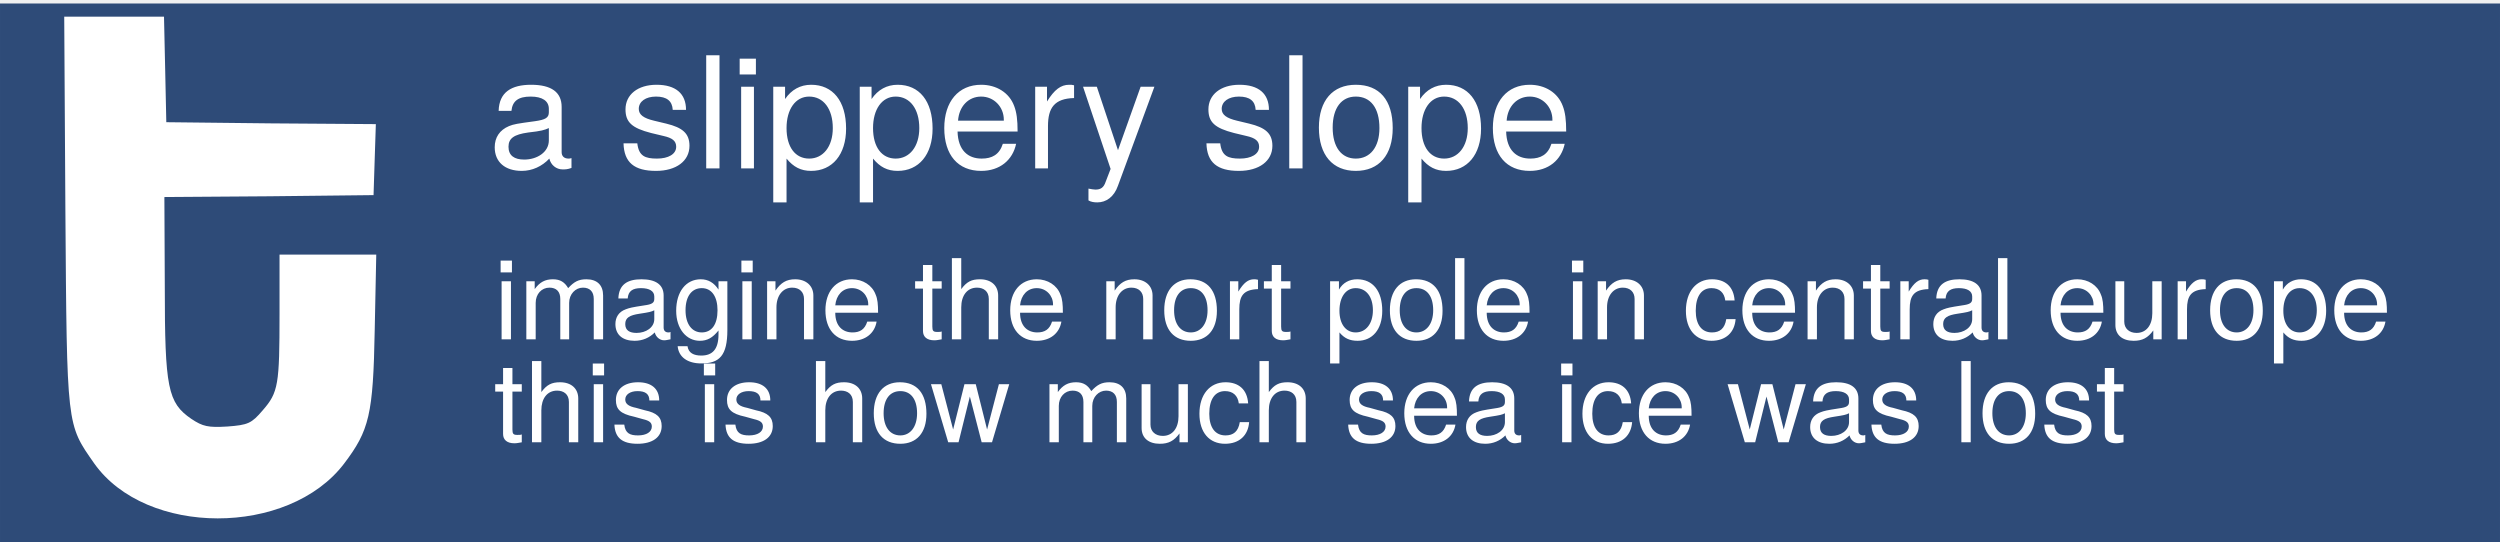
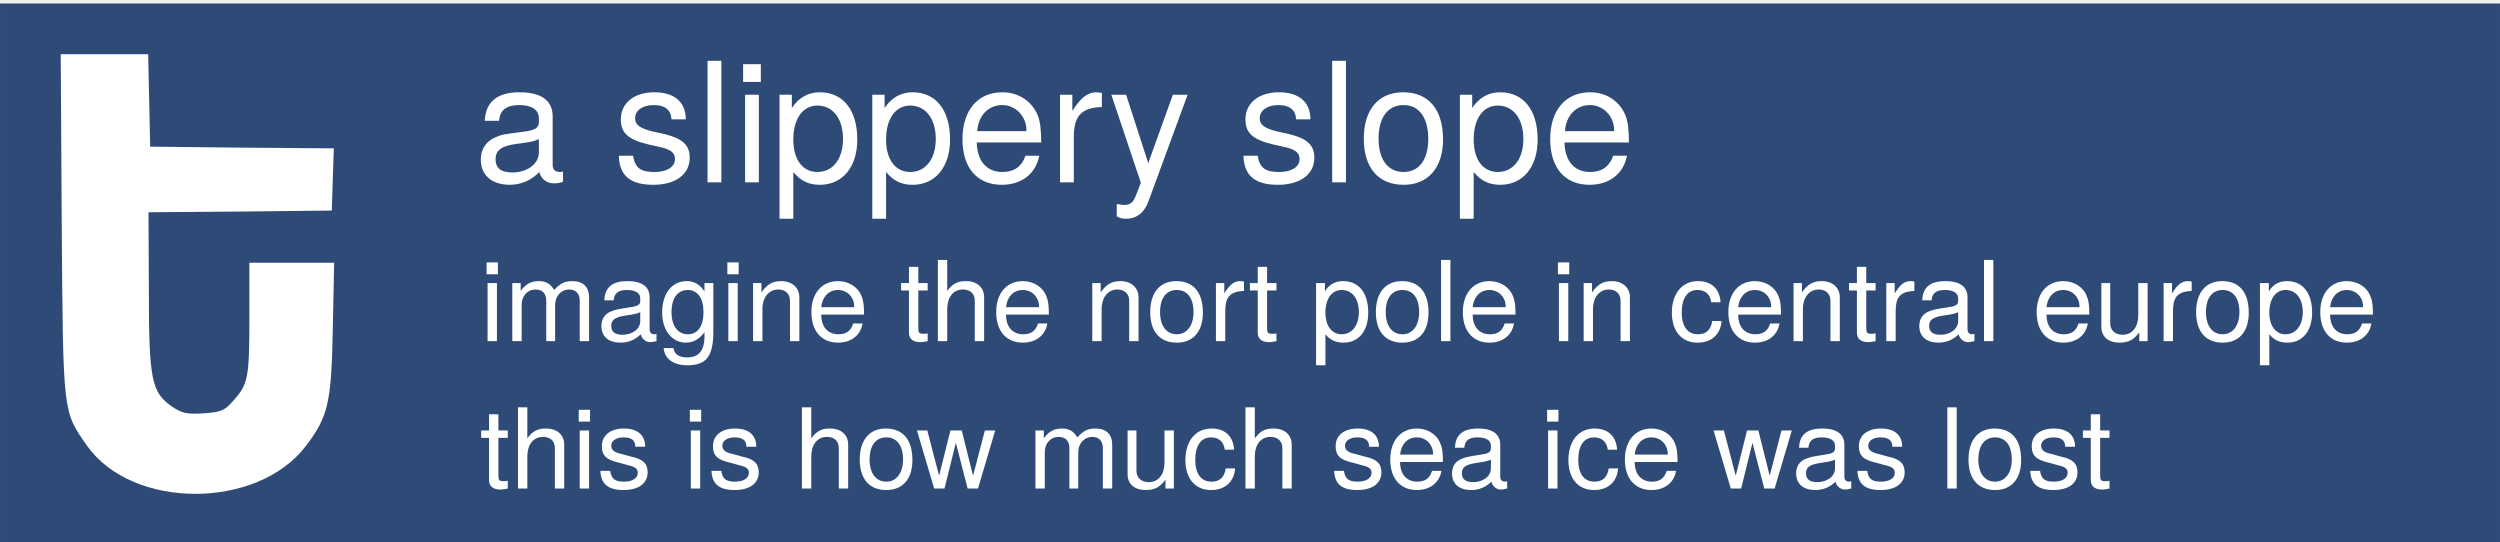
<svg xmlns="http://www.w3.org/2000/svg" width="300" height="65" viewBox="0 0 79.375 17.198" version="1.1" id="svg105">
  <defs id="defs102" />
  <g id="layer1">
    <rect style="fill:#2e4b78;fill-opacity:1;stroke-width:0.698" id="rect350" width="79.375" height="17.198" x="-5.4997283e-08" y="0.111" />
-     <path d="m 2.076,6.707 c 0.049,6.884 0.037,6.75 0.914,8.005 1.645,2.327 6.165,2.327 7.932,0.012 0.804,-1.06 0.926,-1.559 0.975,-4.24 l 0.049,-2.4 H 10.41 8.875 v 1.876 c 0,2.254 -0.036,2.498 -0.536,3.07 -0.353,0.414 -0.463,0.463 -1.121,0.512 -0.609,0.037 -0.78,0 -1.145,-0.244 C 5.329,12.787 5.232,12.324 5.232,9.095 L 5.219,6.256 8.546,6.232 11.86,6.195 11.896,5.074 11.933,3.941 8.607,3.917 5.28,3.88 5.244,2.199 5.207,0.53 H 3.623 2.039 Z" style="vector-effect:non-scaling-stroke;fill-rule:nonzero;stroke-width:0px;fill:#ffffff" id="path94" />
-     <text xml:space="preserve" style="font-size:4.939px;fill:#ffffff;fill-opacity:1;stroke-width:0.265" x="15.502" y="5.345" id="text2537">
-       <tspan id="tspan2535" style="font-style:normal;font-variant:normal;font-weight:200;font-stretch:normal;font-size:4.939px;font-family:'Helvetica Neue';-inkscape-font-specification:'Helvetica Neue Ultra-Light';stroke-width:0.265" x="15.502" y="5.345">a slippery slope</tspan>
+     <path d="m 1.96,7.134 c 0.043,6.033 0.032,5.915 0.801,7.015 1.441,2.039 5.403,2.039 6.951,0.011 0.705,-0.929 0.811,-1.367 0.854,-3.716 l 0.043,-2.103 H 9.263 7.918 v 1.644 c 0,1.975 -0.032,2.189 -0.47,2.691 -0.31,0.363 -0.406,0.406 -0.982,0.448 -0.534,0.032 -0.683,0 -1.004,-0.214 C 4.811,12.461 4.726,12.056 4.726,9.226 L 4.715,6.739 7.63,6.717 10.534,6.685 10.566,5.703 10.598,4.71 7.683,4.688 4.768,4.656 4.736,3.183 4.704,1.72 H 3.316 1.928 Z" style="vector-effect:non-scaling-stroke;fill:#ffffff;fill-rule:nonzero;stroke-width:0px" id="path94" />
+     <text xml:space="preserve" style="font-size:5.292px;fill:#ffffff;fill-opacity:1;stroke-width:0.265" x="15.046" y="5.791" id="text2537">
+       <tspan id="tspan2535" style="font-style:normal;font-variant:normal;font-weight:200;font-stretch:normal;font-size:5.292px;font-family:'Helvetica Neue';-inkscape-font-specification:'Helvetica Neue Ultra-Light';stroke-width:0.265" x="15.046" y="5.791">a slippery slope</tspan>
    </text>
-     <text xml:space="preserve" style="font-size:3.528px;line-height:0.9;fill:#ffffff;fill-opacity:1;stroke-width:0.265" x="15.675" y="10.775" id="text2537-2">
-       <tspan style="font-style:normal;font-variant:normal;font-weight:100;font-stretch:normal;font-size:3.528px;font-family:'Helvetica Neue';-inkscape-font-specification:'Helvetica Neue Thin';stroke-width:0.265" id="tspan2640" x="15.675" y="10.775">imagine the nort pole in central europe</tspan>
-       <tspan style="font-style:normal;font-variant:normal;font-weight:100;font-stretch:normal;font-size:3.528px;font-family:'Helvetica Neue';-inkscape-font-specification:'Helvetica Neue Thin';stroke-width:0.265" x="15.675" y="14.043" id="tspan2636">this is how much sea ice was lost</tspan>
+     <text xml:space="preserve" style="font-size:3.528px;line-height:1.3;fill:#ffffff;fill-opacity:1;stroke-width:0.265" x="15.229" y="10.831" id="text2537-2">
+       <tspan style="font-style:normal;font-variant:normal;font-weight:100;font-stretch:normal;font-size:3.528px;font-family:'Helvetica Neue';-inkscape-font-specification:'Helvetica Neue Thin';stroke-width:0.265" id="tspan2640" x="15.229" y="10.831">imagine the nort pole in central europe</tspan>
+       <tspan style="font-style:normal;font-variant:normal;font-weight:100;font-stretch:normal;font-size:3.528px;font-family:'Helvetica Neue';-inkscape-font-specification:'Helvetica Neue Thin';stroke-width:0.265" x="15.229" y="15.51" id="tspan2636">this is how much sea ice was lost</tspan>
    </text>
  </g>
</svg>
